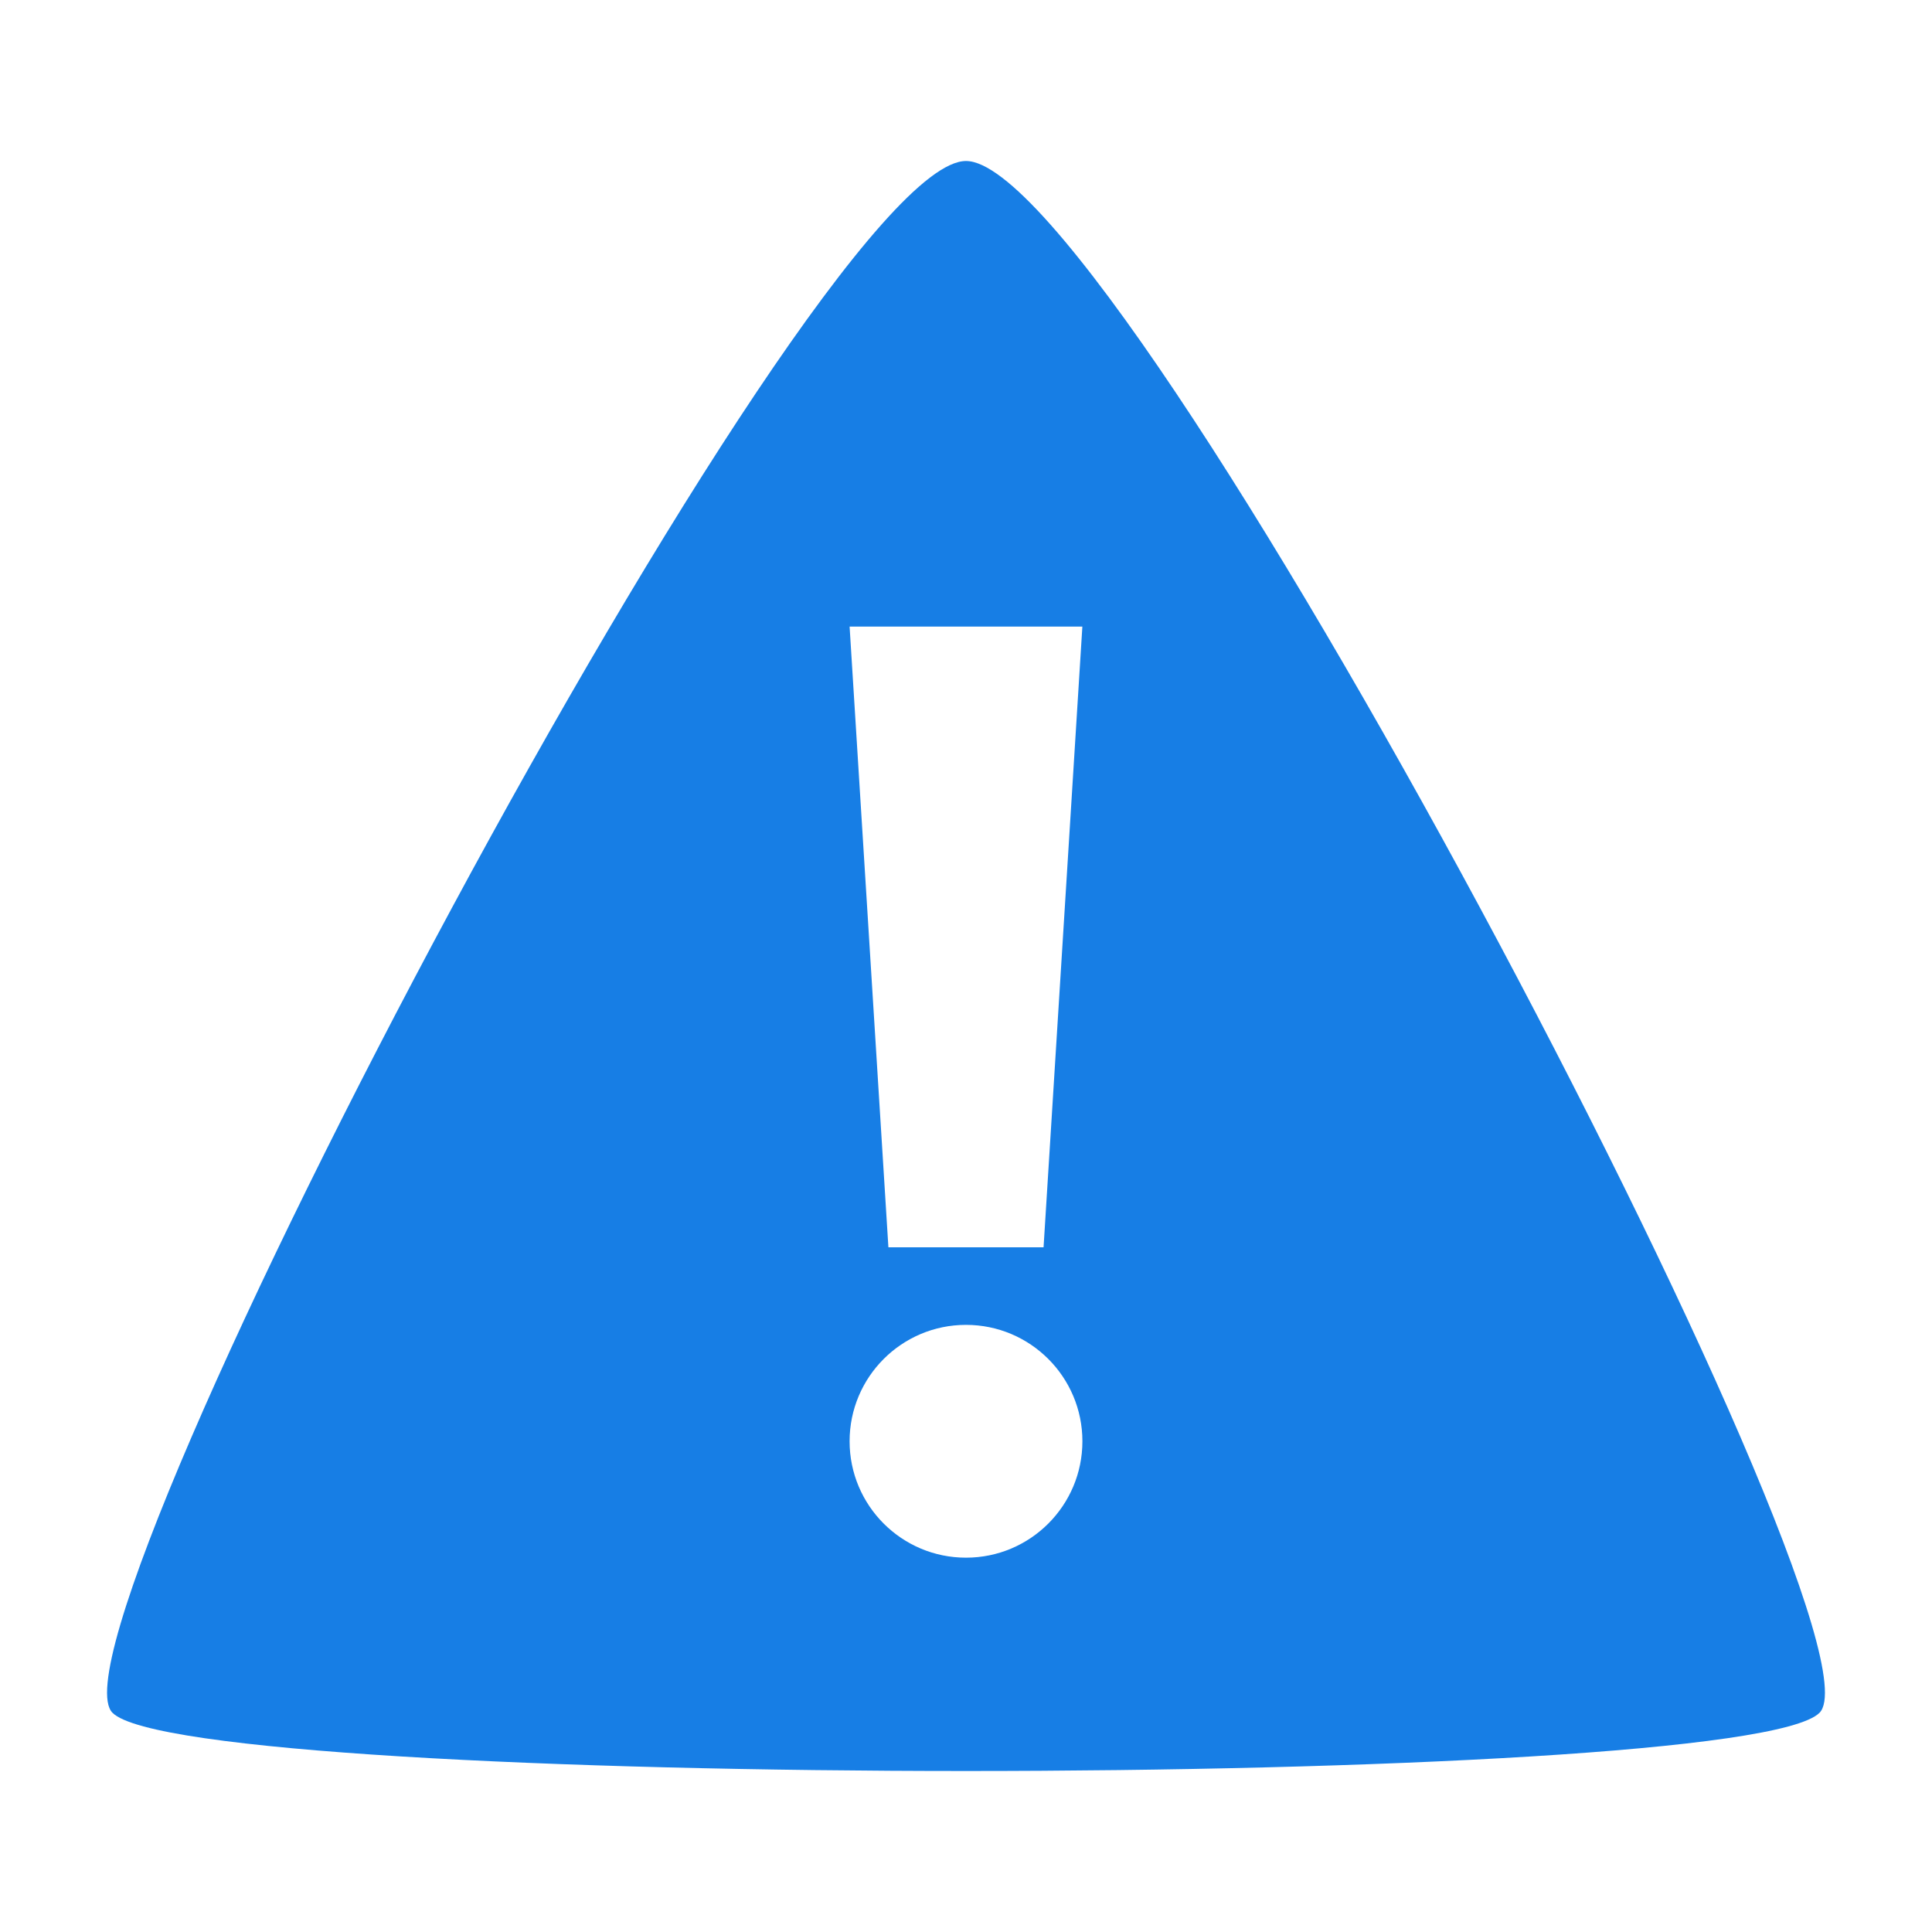
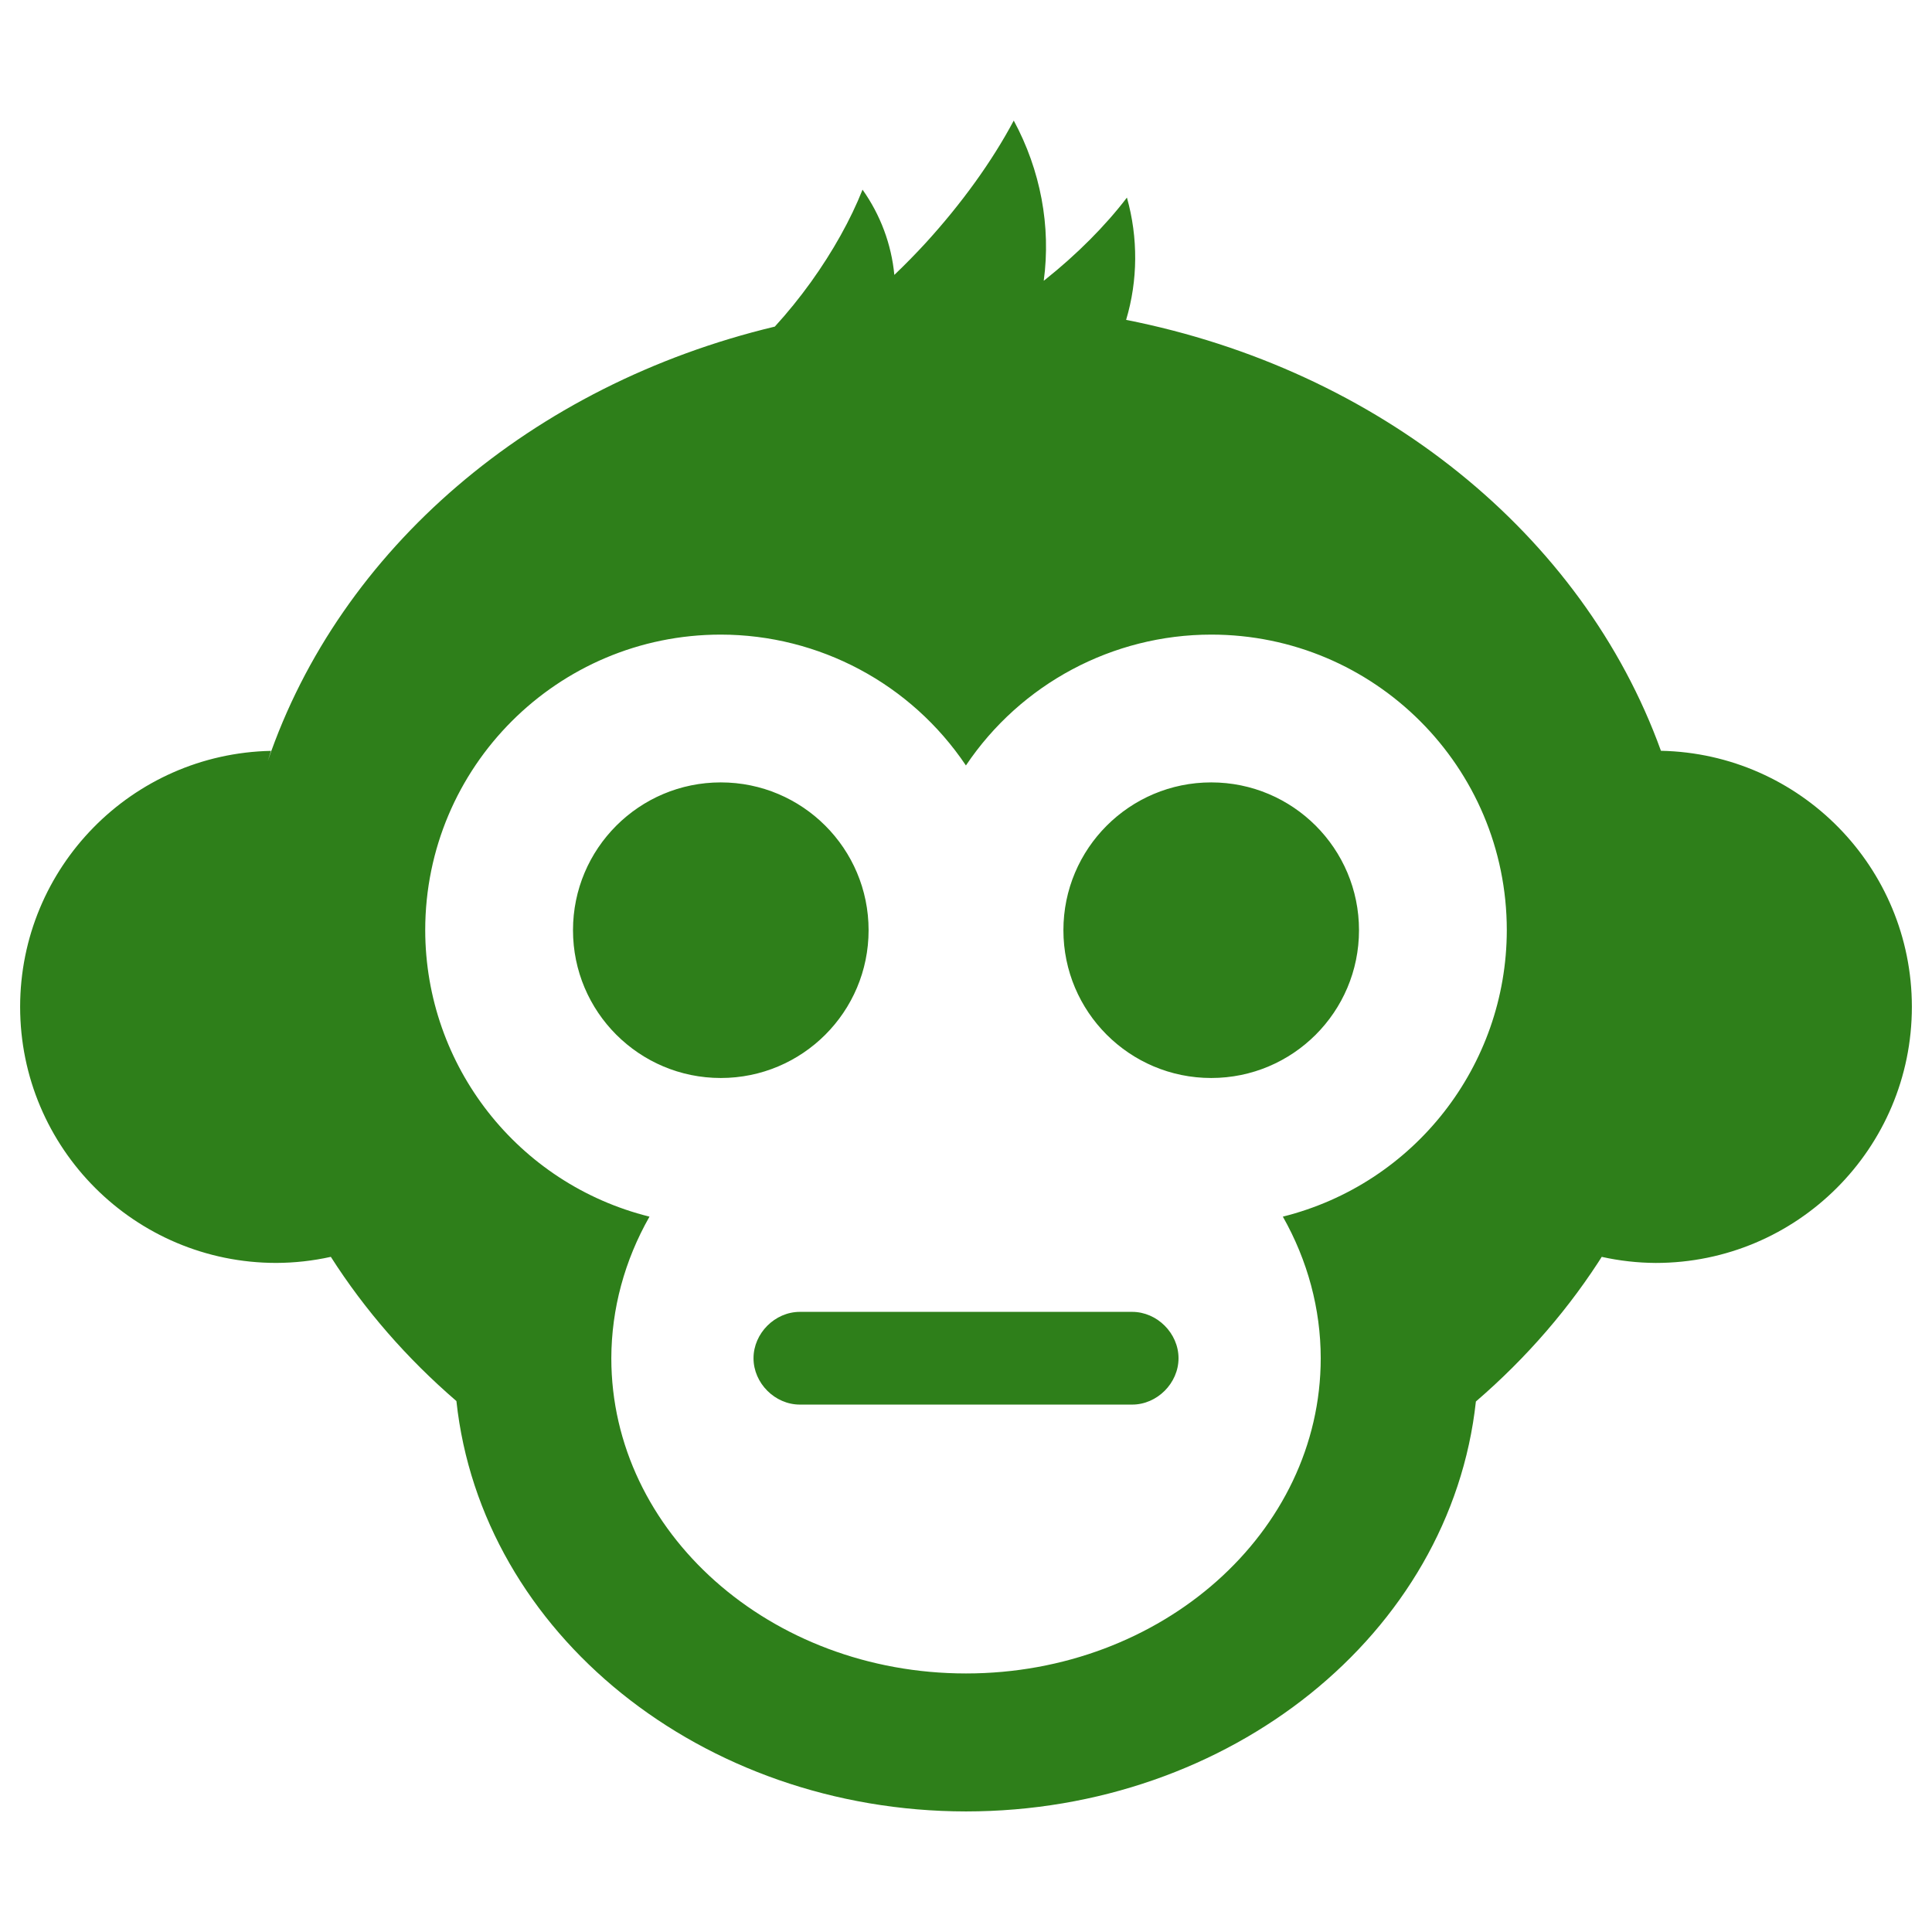
- <svg xmlns="http://www.w3.org/2000/svg" version="1.1" viewBox="0 0 48 48" height="48" width="48">
-   <path style="fill:#177ee5" d="m 24,4 c 3.855,0 23.133,36.627 21.205,38.554 -1.928,1.928 -40.482,1.928 -42.41,0 -1.928,-1.928 17.349,-38.554 21.205,-38.554 z m 0,28.916 c -1.597,0 -2.892,1.295 -2.892,2.892 0,1.597 1.295,2.892 2.892,2.892 1.597,0 2.892,-1.295 2.892,-2.892 0,-1.597 -1.295,-2.892 -2.892,-2.892 z m -2.892,-17.349 0.964,15.422 3.855,0 0.964,-15.422 -5.783,0 z" />
+ <svg xmlns="http://www.w3.org/2000/svg" version="1.1" viewBox="0 0 96 96" height="96" width="96">
+   <path style="fill:#2e7f1a;fill-opacity:1;stroke:none" d="m 50.373,5.991 a 5.142,13.379 42.426 0 1 -4.389,6.095 5.142,13.379 42.426 0 1 -1.545,1.574 8.9,8.71 20.058 0 0 -1.58,-4.236 3.493,9.386 35.808 0 1 -2.563,4.59 3.493,9.386 35.808 0 1 -1.796,2.215 36.229,31.823 0 0 0 -25.193,21.586 36.229,31.823 0 0 1 0.159,-0.505 A 12.729,12.729 0 0 0 1,50.025 a 12.729,12.729 0 0 0 12.729,12.729 12.729,12.729 0 0 0 2.71,-0.302 36.229,31.823 0 0 0 6.24,7.166 A 25.458,22.521 0 0 0 48,90.009 a 25.458,22.521 0 0 0 25.336,-20.369 36.229,31.823 0 0 0 6.397,-7.413 36.229,31.823 0 0 1 -0.143,0.226 12.729,12.729 0 0 0 2.681,0.302 A 12.729,12.729 0 0 0 95,50.025 12.729,12.729 0 0 0 82.531,37.306 36.229,31.823 0 0 0 55.956,15.894 a 10.098,9.26 82.991 0 0 0.04,-6.076 3.88,10.191 50.78 0 1 -4.068,4.083 3.88,10.191 50.78 0 1 -0.065,0.05 13.084,12.434 45.206 0 0 -1.49,-7.96 z m -14.557,25.542 a 14.688,14.688 0 0 1 12.18,6.502 14.688,14.688 0 0 1 12.188,-6.502 14.688,14.688 0 0 1 14.688,14.687 14.688,14.688 0 0 1 -11.128,14.234 17.625,15.667 0 0 1 1.882,7.032 17.625,15.667 0 0 1 -17.625,15.667 17.625,15.667 0 0 1 -17.625,-15.667 17.625,15.667 0 0 1 1.897,-7.032 14.688,14.688 0 0 1 -11.144,-14.234 14.688,14.688 0 0 1 14.688,-14.687 z m 0,7.344 a 7.344,7.344 0 0 0 -7.344,7.344 7.344,7.344 0 0 0 7.344,7.344 7.344,7.344 0 0 0 7.344,-7.344 7.344,7.344 0 0 0 -7.344,-7.344 z m 24.368,0 a 7.344,7.344 0 0 0 -7.344,7.344 7.344,7.344 0 0 0 7.344,7.344 7.344,7.344 0 0 0 7.344,-7.344 7.344,7.344 0 0 0 -7.344,-7.344 z m -47.43,0.832 a 36.229,31.823 0 0 0 -0.321,1.26 36.229,31.823 0 0 1 0.321,-1.26 z m -0.631,3.048 a 36.229,31.823 0 0 0 -0.189,1.373 36.229,31.823 0 0 1 0.189,-1.373 z m 72.045,3.07 a 36.229,31.823 0 0 1 0.061,1.073 36.229,31.823 0 0 0 -0.061,-1.073 z m -72.397,1.073 a 36.229,31.823 0 0 0 0.09,1.545 36.229,31.823 0 0 1 -0.09,-1.545 z m 72.279,3.127 a 36.229,31.823 0 0 1 -0.176,1.044 36.229,31.823 0 0 0 0.176,-1.044 z m -72.055,0.272 a 36.229,31.823 0 0 0 0.184,1.054 36.229,31.823 0 0 1 -0.184,-1.054 z m 71.51,2.901 a 36.229,31.823 0 0 1 -0.143,0.501 36.229,31.823 0 0 0 0.143,-0.501 z m -70.93,0.266 a 36.229,31.823 0 0 0 0.233,0.796 36.229,31.823 0 0 1 -0.233,-0.796 z m 0.943,3.108 a 36.229,31.823 0 0 0 0.197,0.474 36.229,31.823 0 0 1 -0.197,-0.474 z m 26.227,8.612 c -1.24,0 -2.303,1.065 -2.303,2.304 0,1.24 1.063,2.303 2.303,2.303 l 16.512,0 c 1.24,0 2.303,-1.063 2.303,-2.303 0,-1.24 -1.063,-2.304 -2.303,-2.304 l -16.512,0 z" />
</svg>
